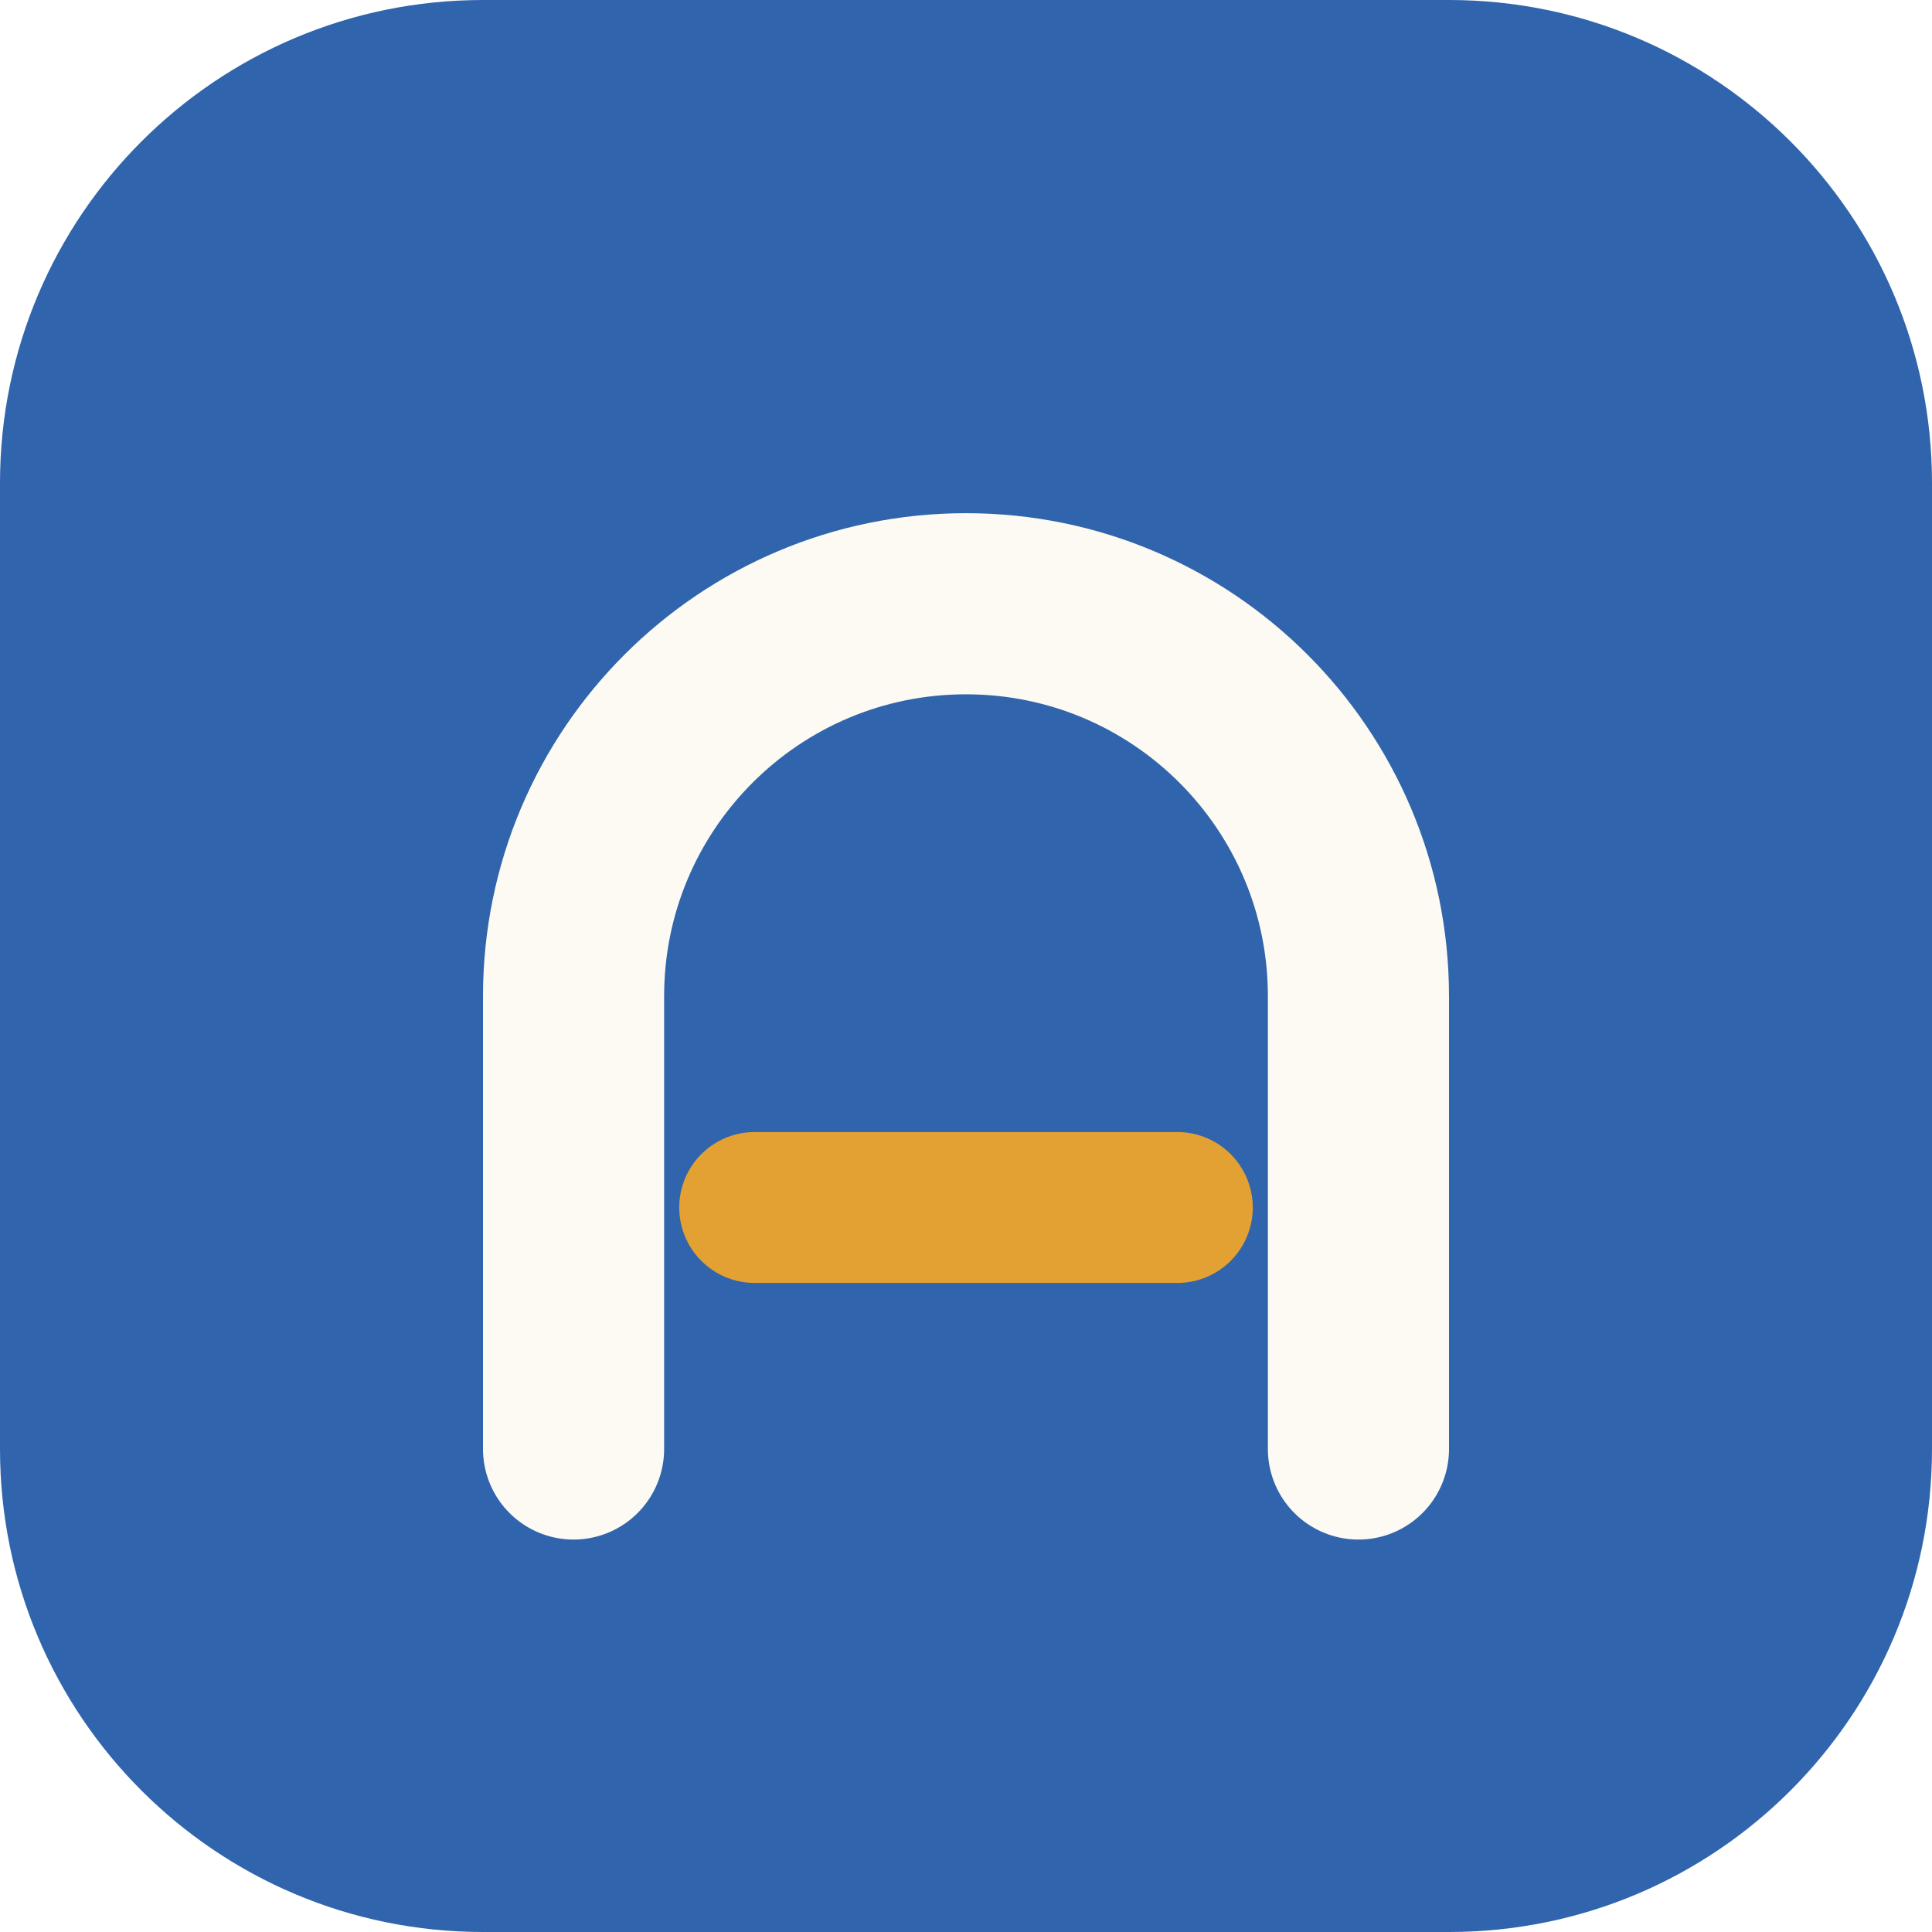
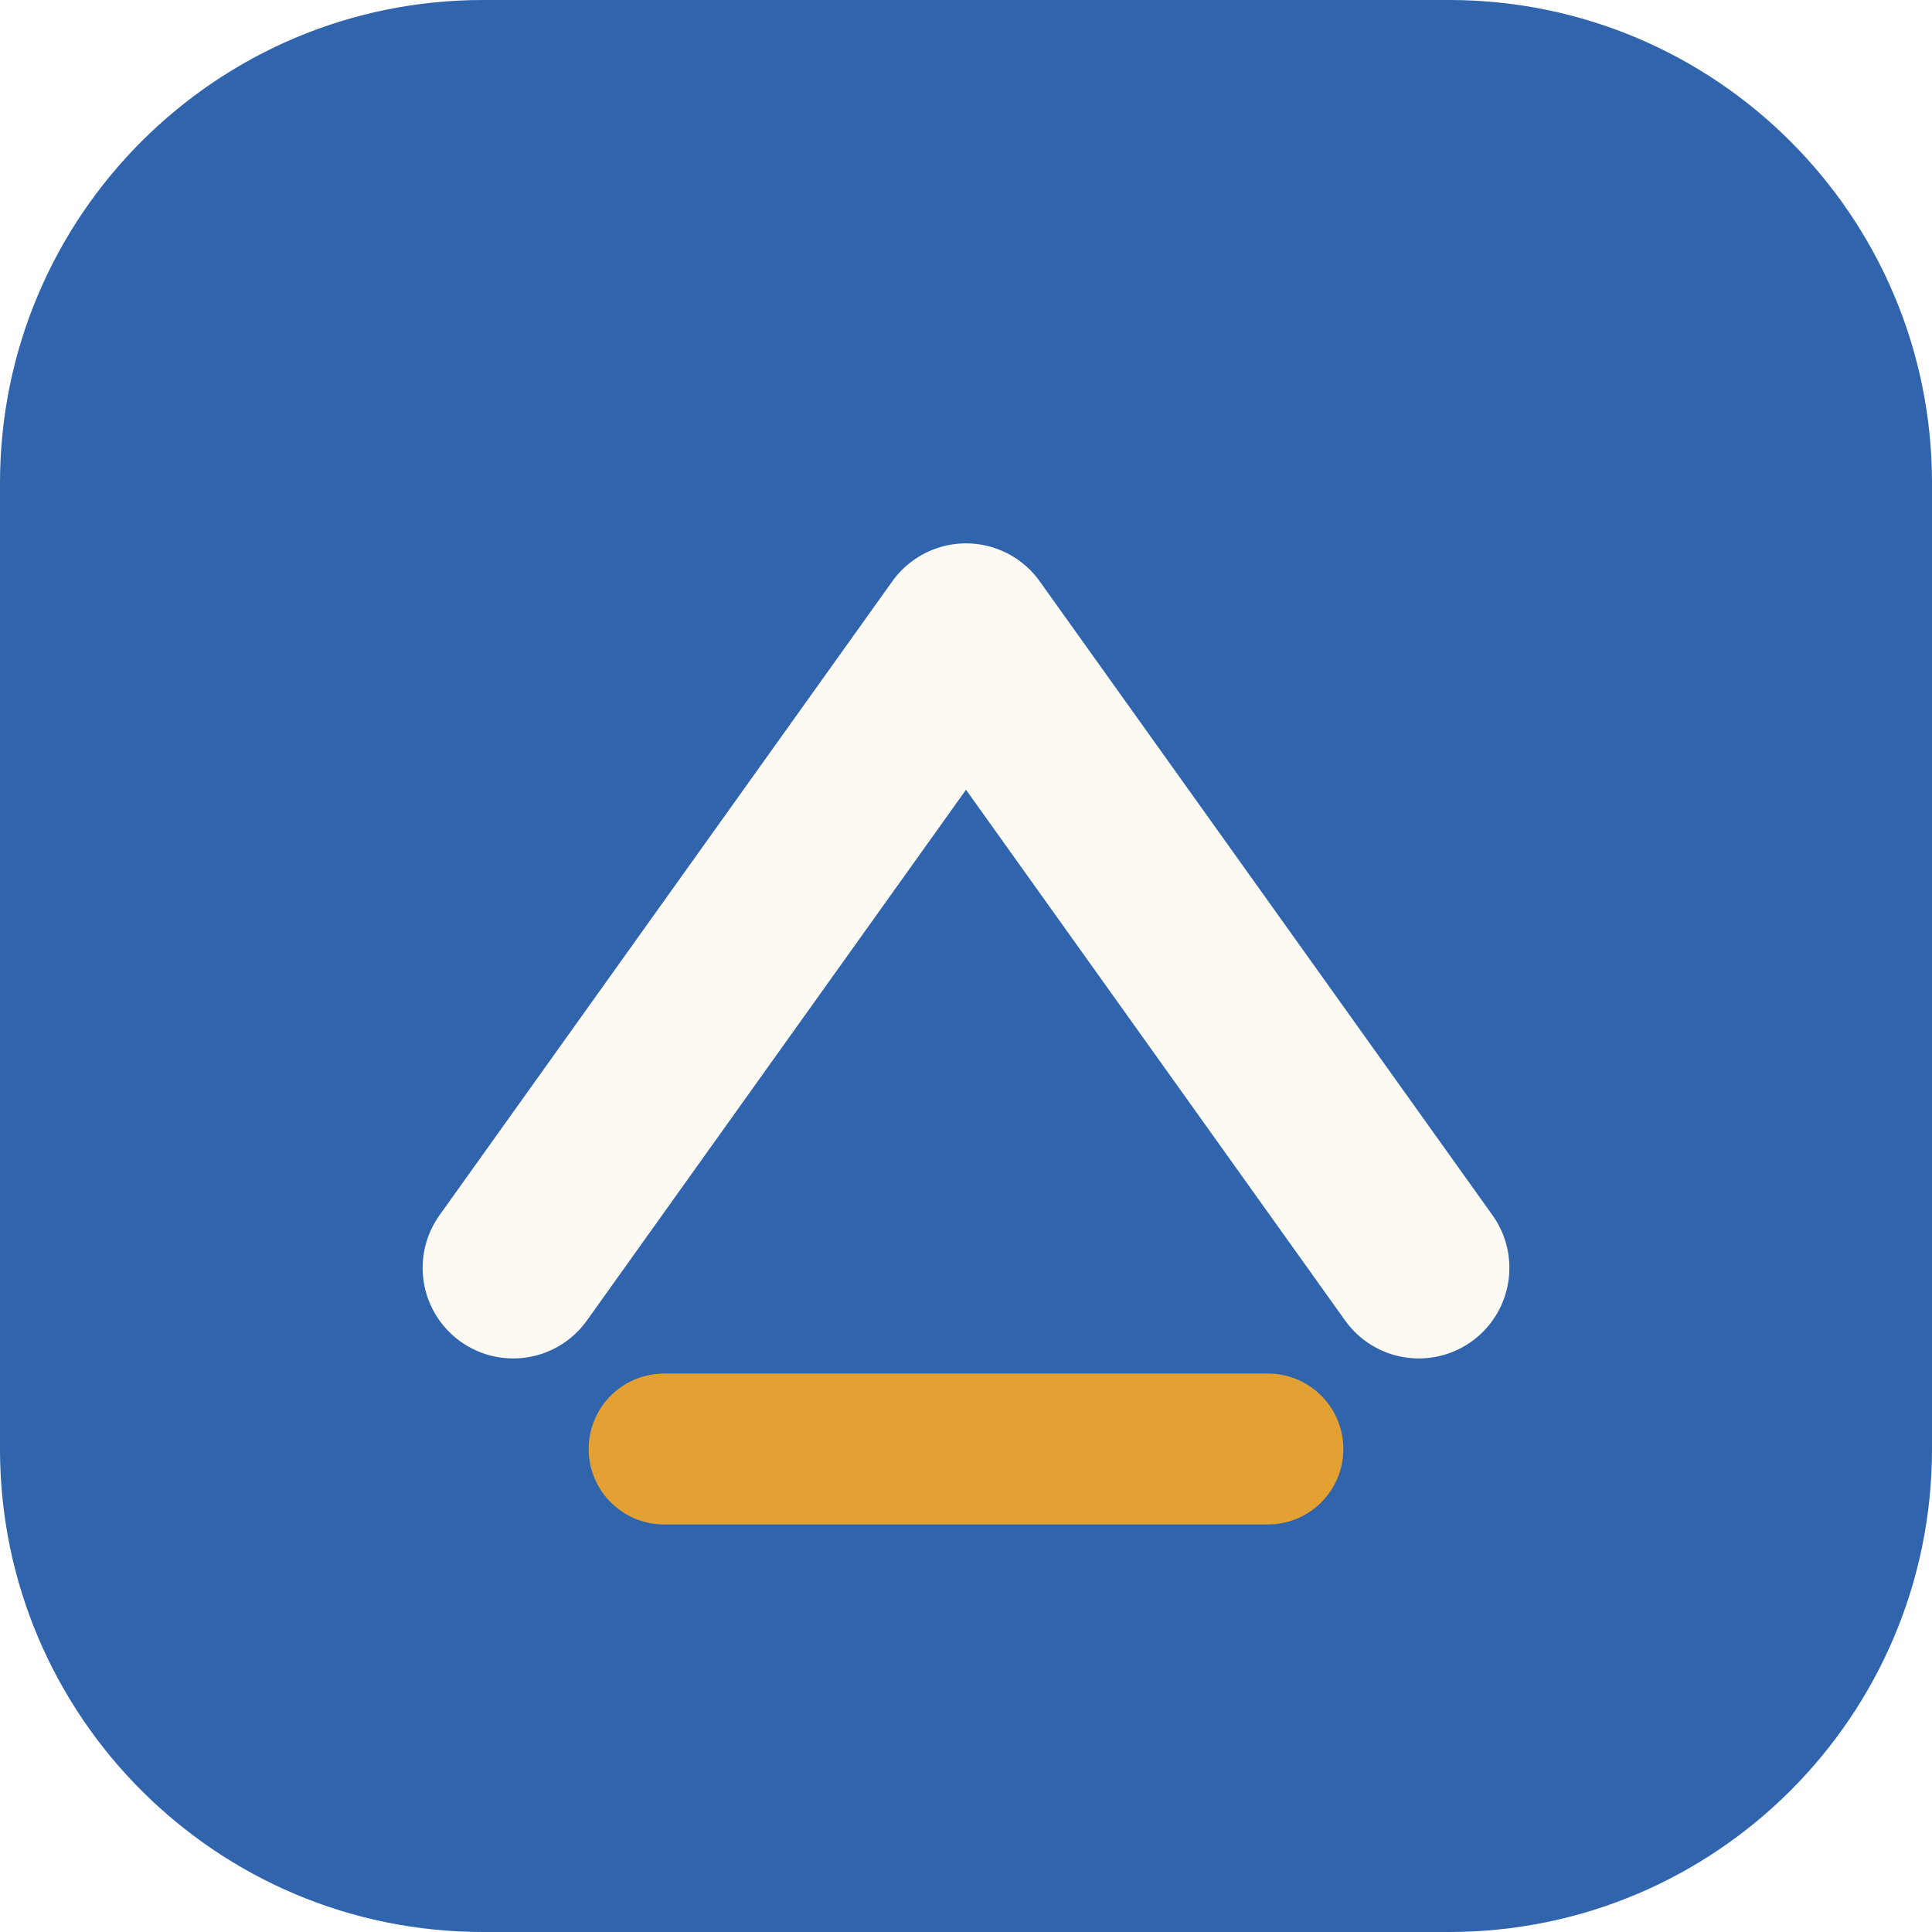
<svg xmlns="http://www.w3.org/2000/svg" width="64" height="64" viewBox="0 0 64 64" fill="none">
  <rect width="64" height="64" rx="16" fill="#3064AC" />
-   <path d="M19 48 L19 33 A13 13 0 0 1 45 33 L45 48" stroke="#FCFAF3" stroke-width="6" stroke-linecap="round" stroke-linejoin="round" fill="none" />
-   <path d="M25 40 L39 40" stroke="#E3A033" stroke-width="5" stroke-linecap="round" />
+   <path d="M17 42 L32 21 L47 42" stroke="#FCFAF3" stroke-width="6" stroke-linecap="round" stroke-linejoin="round" fill="none" />
+   <path d="M22 48 L42 48" stroke="#E3A033" stroke-width="5" stroke-linecap="round" />
</svg>
